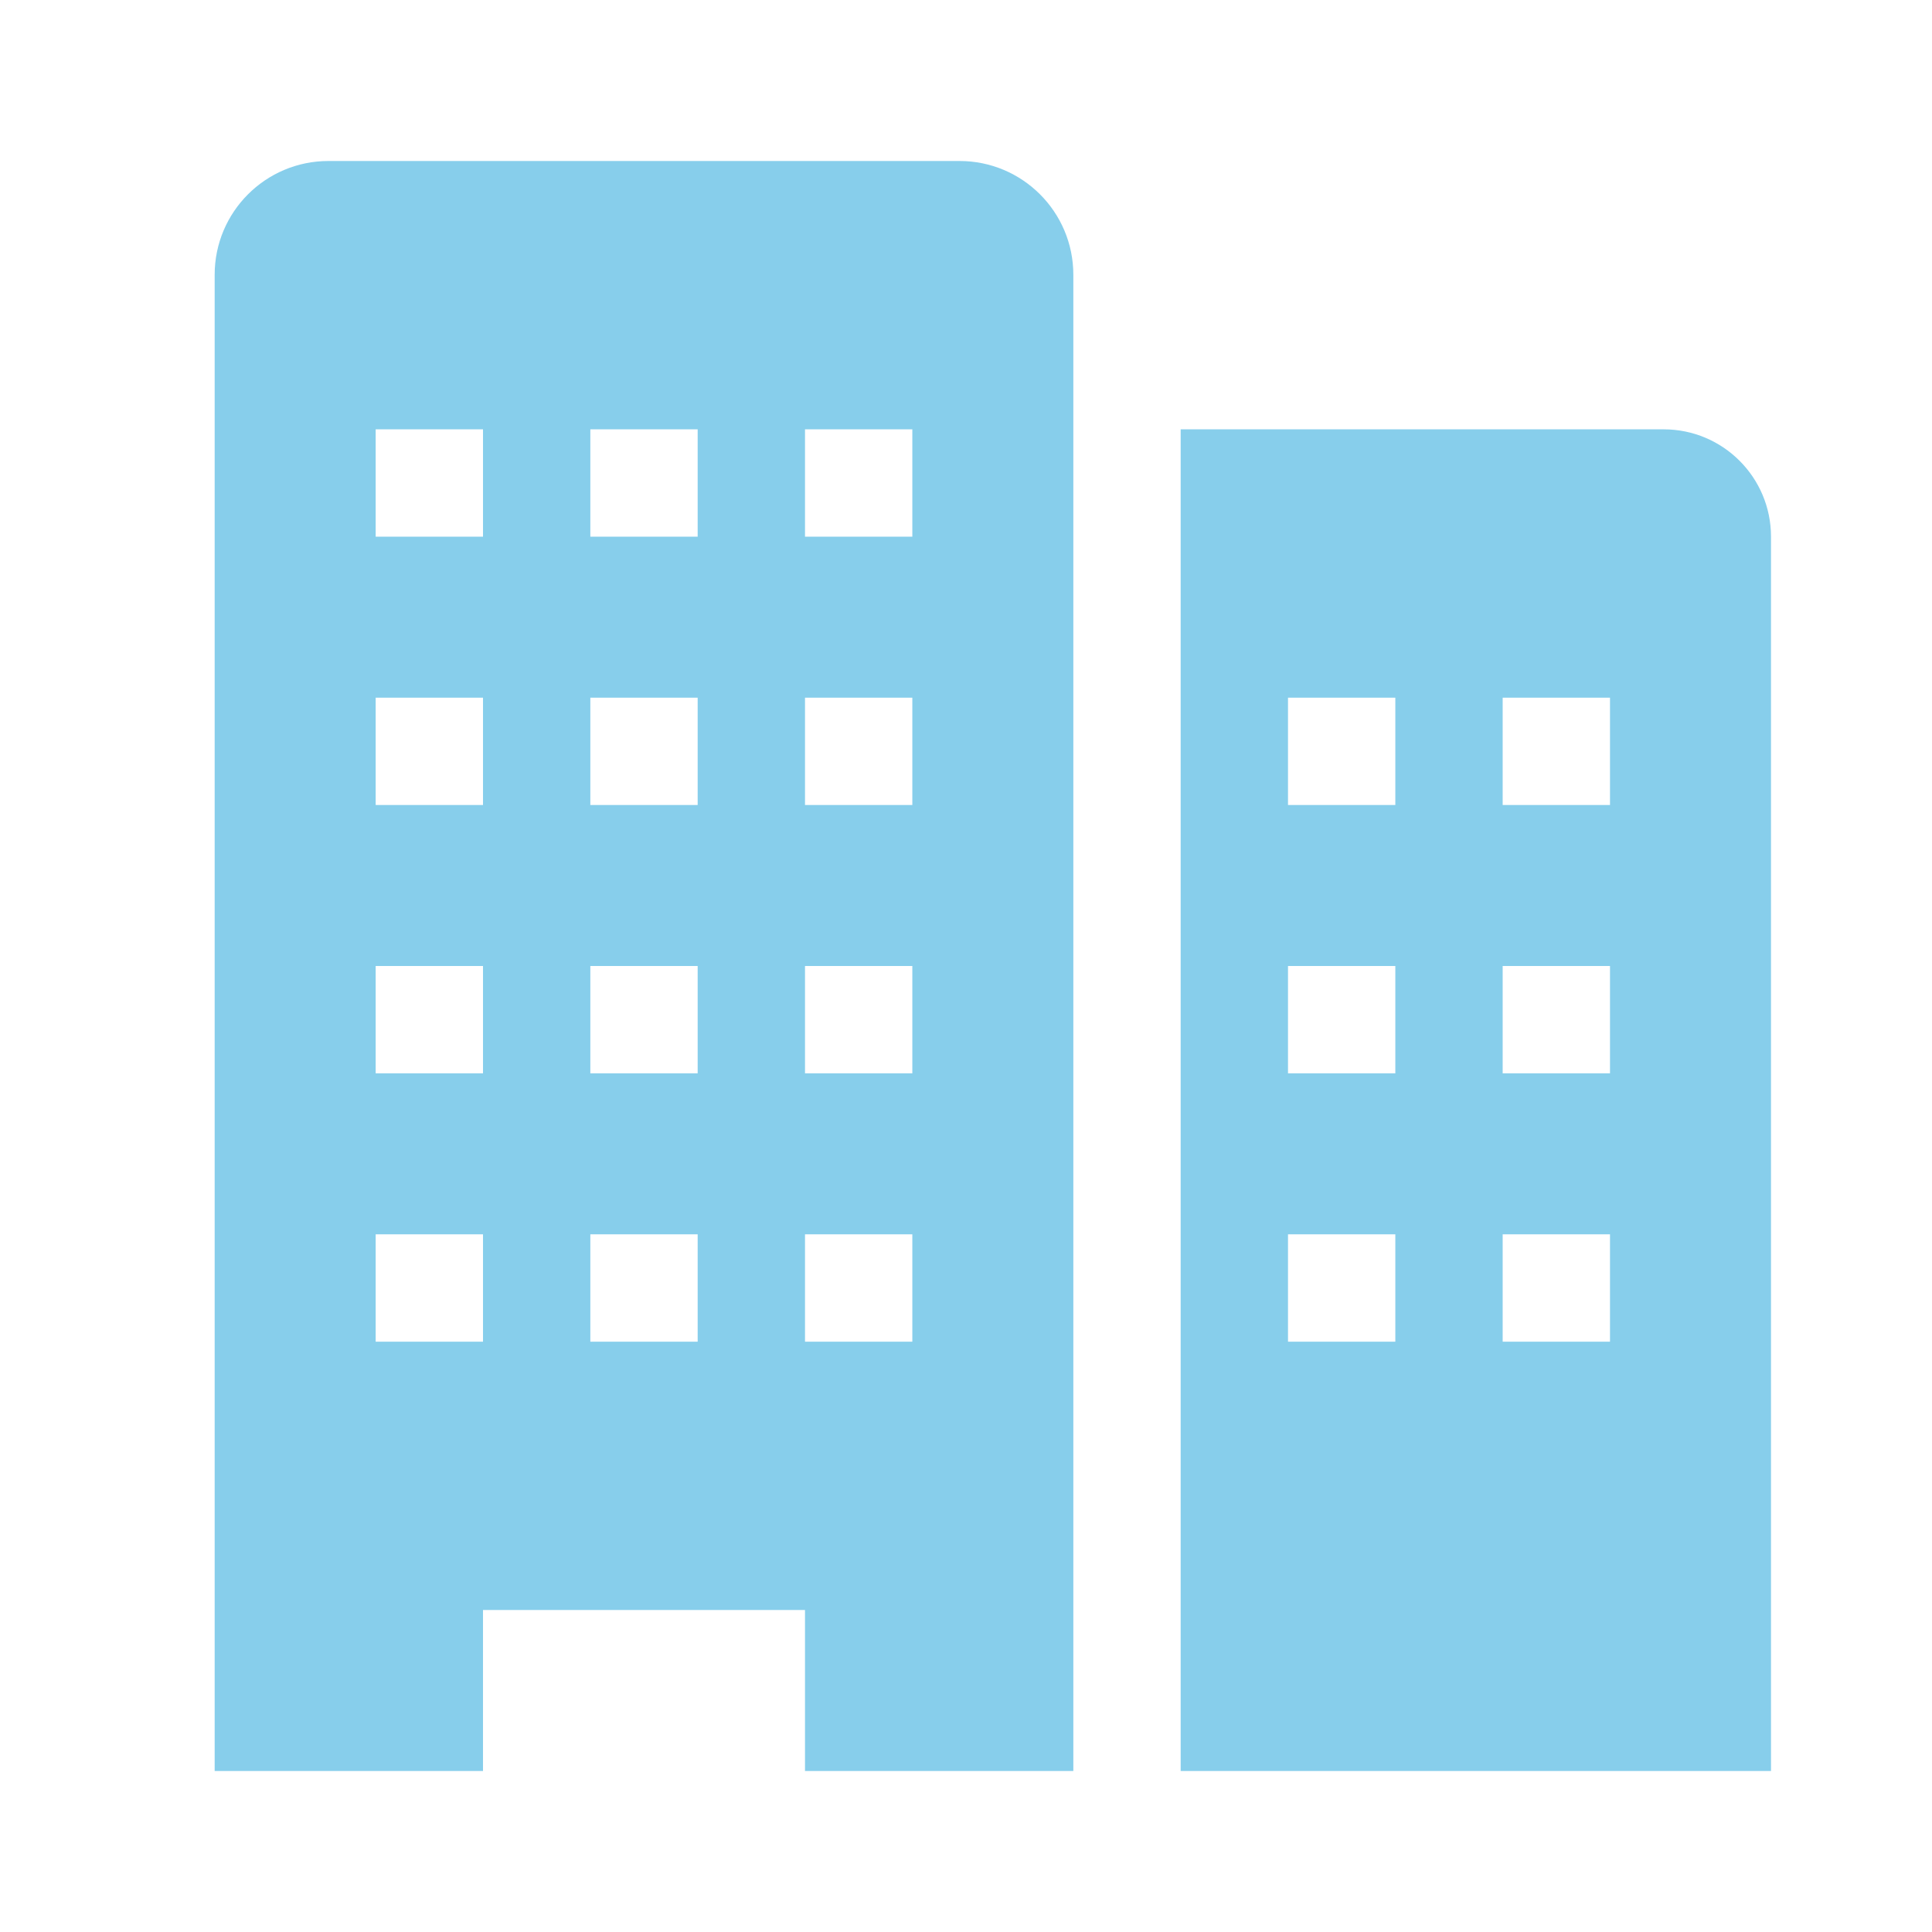
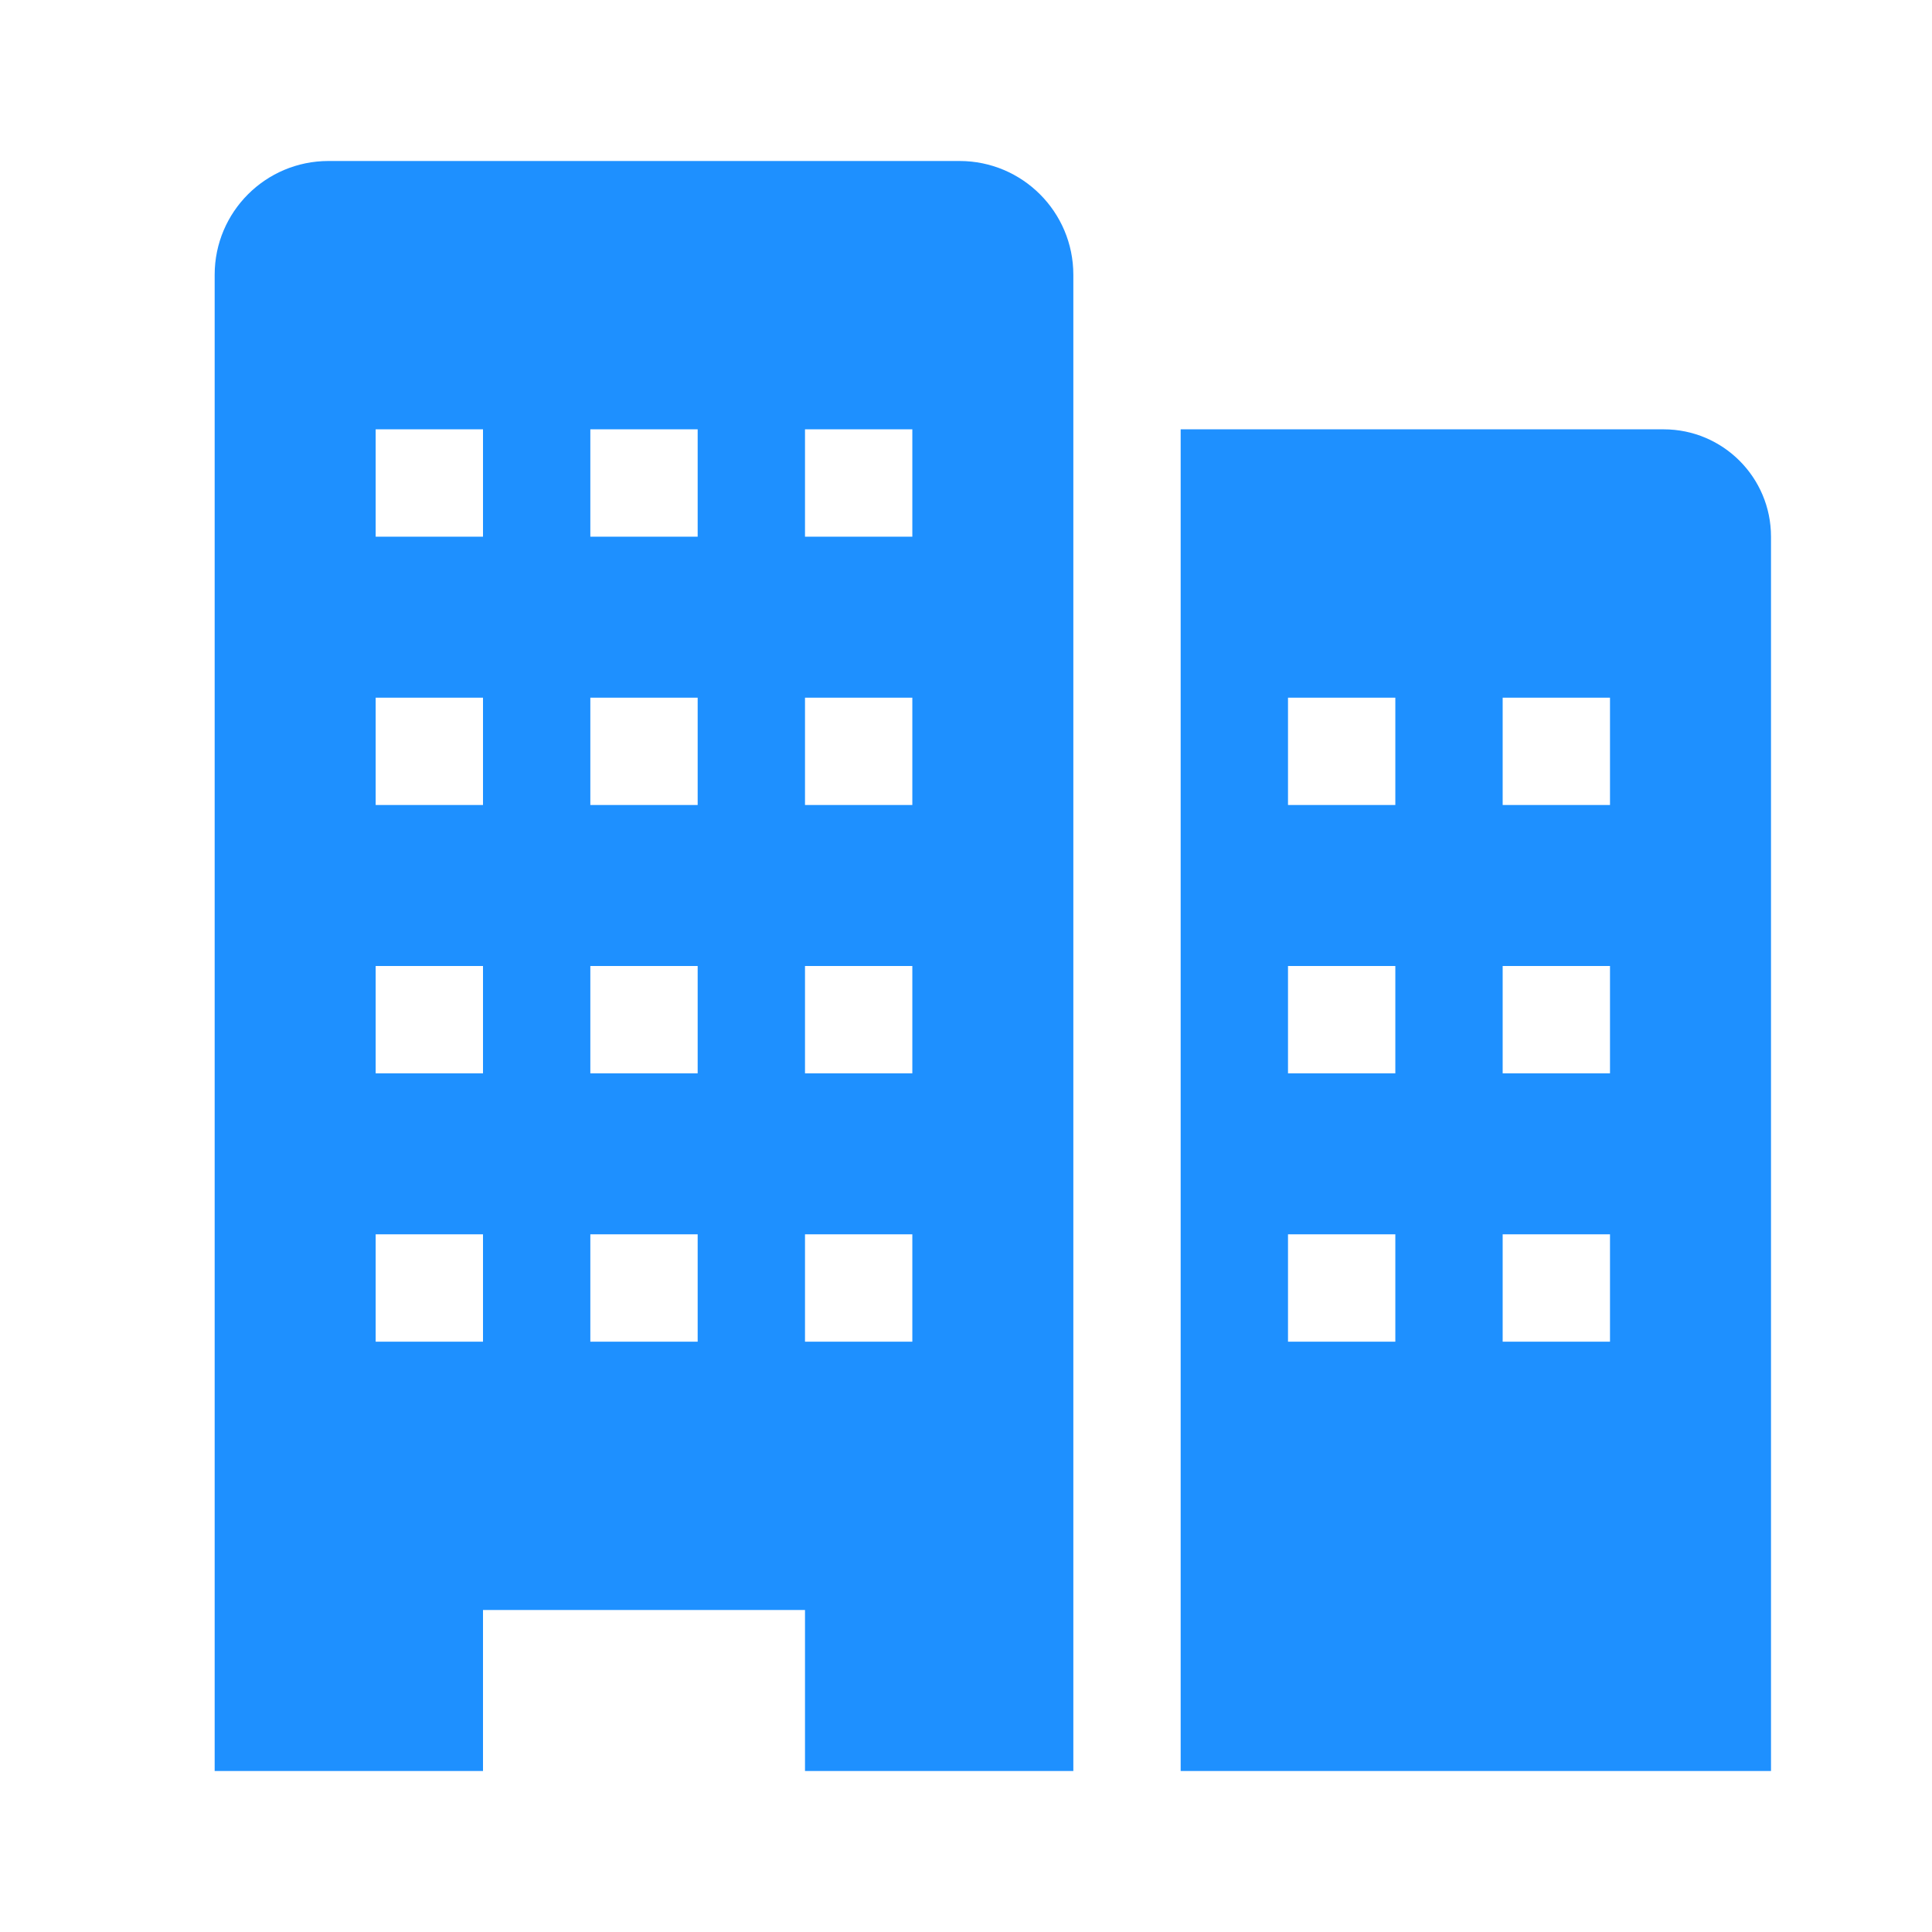
<svg xmlns="http://www.w3.org/2000/svg" width="3rem" height="3rem" viewBox="0 0 36 36">
-   <path fill="#87CEEB" d="M31 8h-9v25h11V10a2 2 0 0 0-2-2m-5 17h-2v-2h2Zm0-5h-2v-2h2Zm0-5h-2v-2h2Zm4 10h-2v-2h2Zm0-5h-2v-2h2Zm0-5h-2v-2h2Z" class="clr-i-solid clr-i-solid-path-1" />
-   <path fill="#87CEEB" d="M17.88 3H6.12A2.12 2.12 0 0 0 4 5.12V33h5v-3h6v3h5V5.12A2.12 2.12 0 0 0 17.88 3M9 25H7v-2h2Zm0-5H7v-2h2Zm0-5H7v-2h2Zm0-5H7V8h2Zm4 15h-2v-2h2Zm0-5h-2v-2h2Zm0-5h-2v-2h2Zm0-5h-2V8h2Zm4 15h-2v-2h2Zm0-5h-2v-2h2Zm0-5h-2v-2h2Zm0-5h-2V8h2Z" class="clr-i-solid clr-i-solid-path-2" />
+   <path fill="#1E90FF" d="M31 8h-9v25h11V10a2 2 0 0 0-2-2m-5 17h-2v-2h2Zm0-5h-2v-2h2Zm0-5h-2v-2h2Zm4 10h-2v-2h2Zm0-5h-2v-2h2Zm0-5h-2v-2h2Z" class="clr-i-solid clr-i-solid-path-1" />
+   <path fill="#1E90FF" d="M17.88 3H6.12A2.12 2.12 0 0 0 4 5.12V33h5v-3h6v3h5V5.12A2.12 2.12 0 0 0 17.88 3M9 25H7v-2h2Zm0-5H7v-2h2Zm0-5H7v-2h2Zm0-5H7V8h2Zm4 15h-2v-2h2Zm0-5h-2v-2h2Zm0-5h-2v-2h2Zm0-5h-2V8h2Zm4 15h-2v-2h2Zm0-5h-2v-2h2Zm0-5h-2v-2h2Zm0-5h-2V8h2Z" class="clr-i-solid clr-i-solid-path-2" />
  <path fill="none" d="M0 0h36v36H0z" />
</svg>
